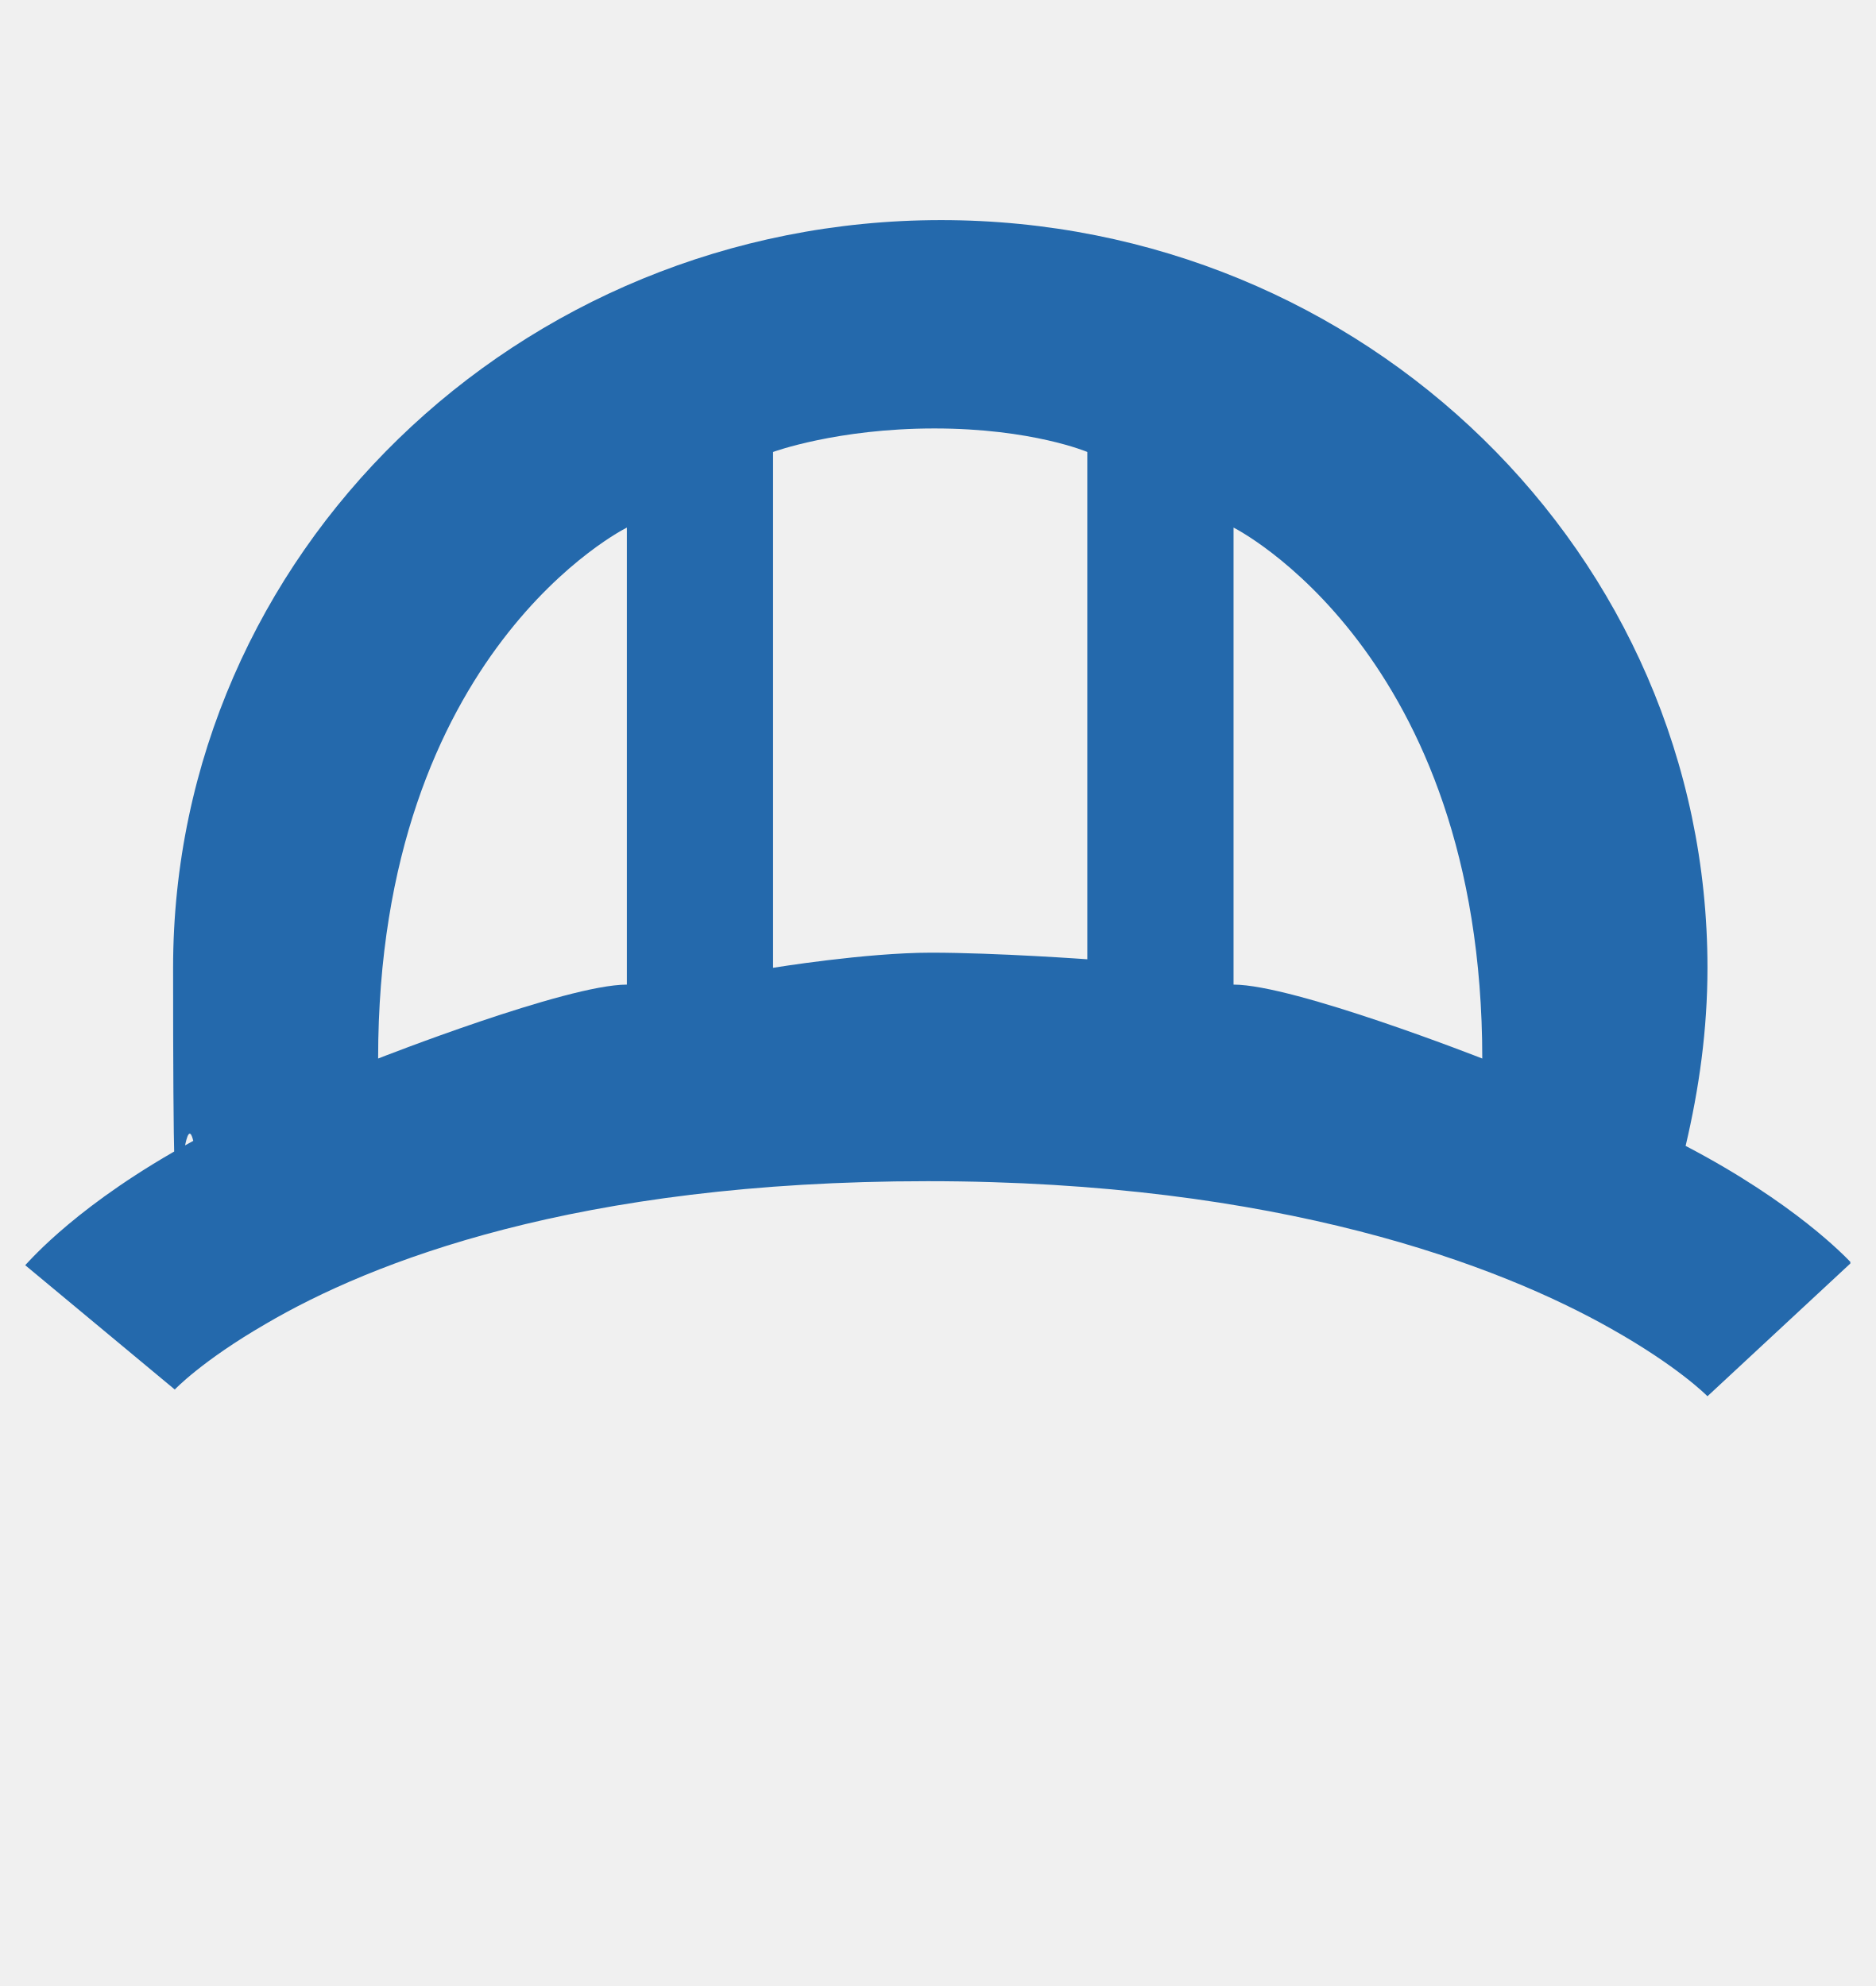
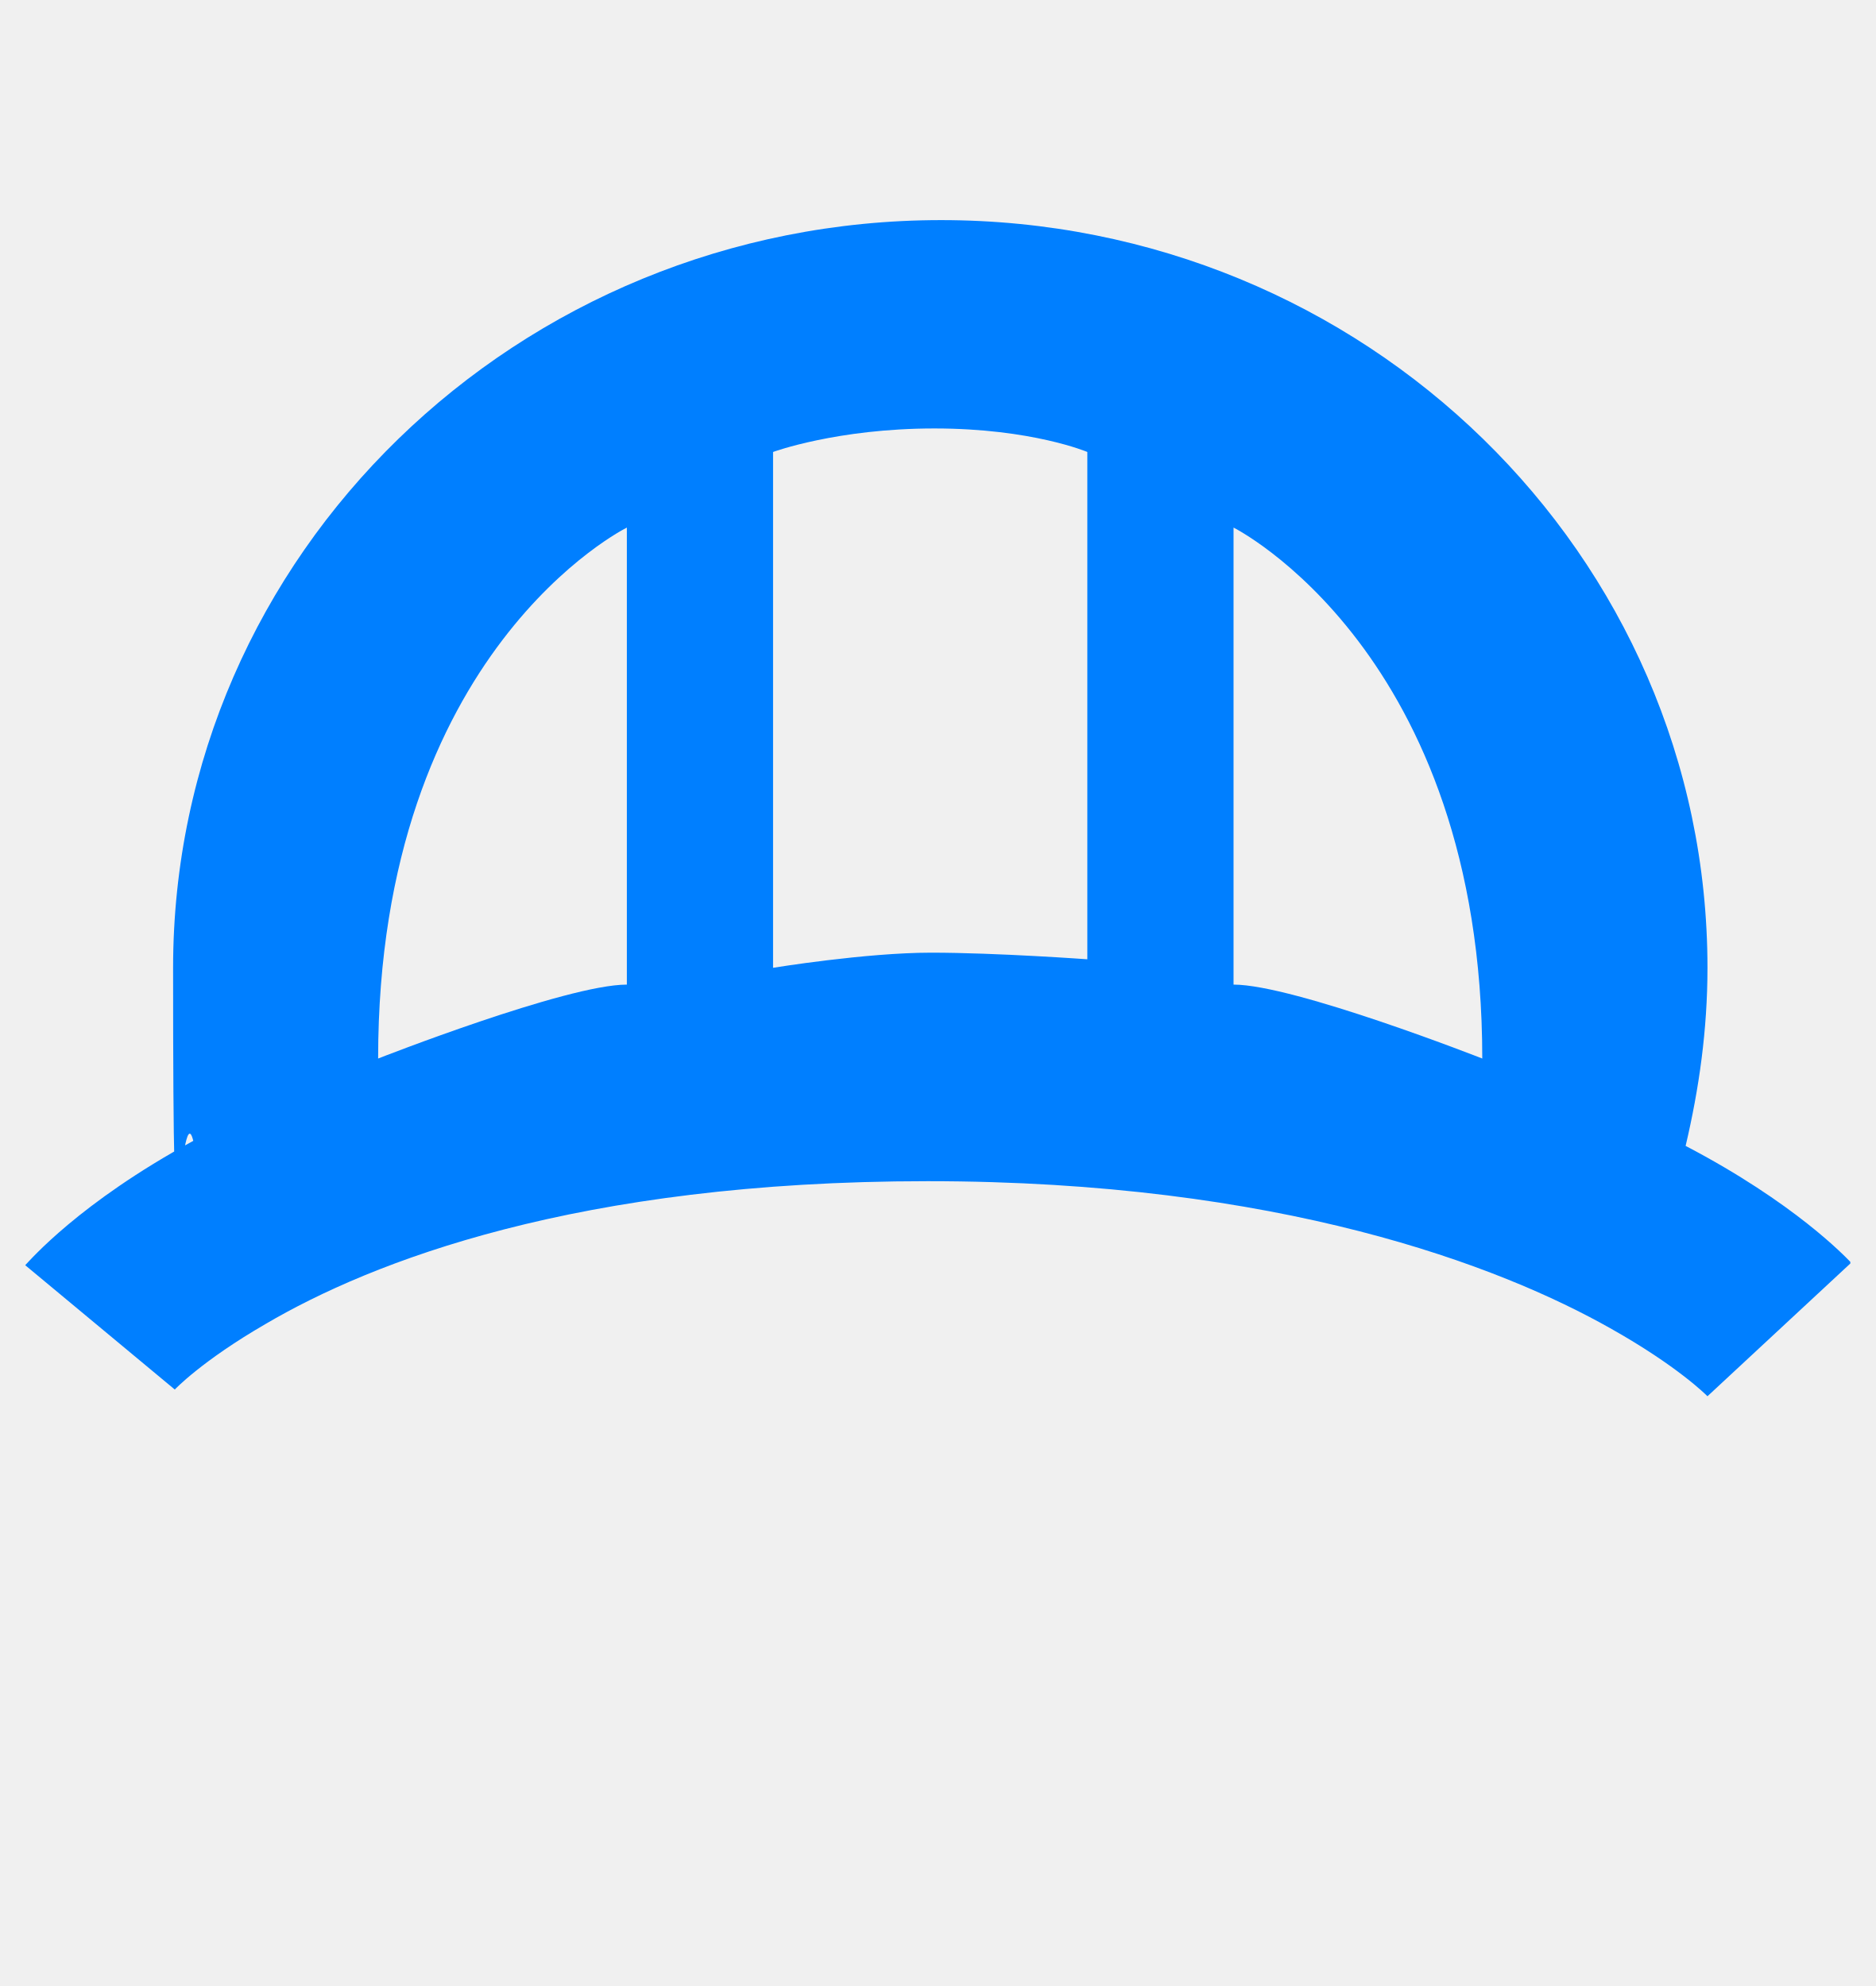
- <svg xmlns="http://www.w3.org/2000/svg" id="_레이어_1" data-name="레이어_1" version="1.1" viewBox="0 0 111.6 118.2">
+ <svg xmlns="http://www.w3.org/2000/svg" id="_레이어_1" version="1.1" viewBox="0 0 111.6 118.2">
  <defs>
    <style>
      .st0 {
+         fill: #2564a1;
+       }
+ 
+       .st1 {
        fill: #2469ac;
      }

-       .st1 {
+       .st2 {
        fill: #fff;
      }

-       .st2 {
+       .st3 {
        fill: none;
      }

-       .st3, .st4 {
+       .st4, .st5 {
        fill: #133464;
      }

-       .st5 {
-         fill: #2564a1;
+       .st6, .st5 {
+         isolation: isolate;
      }

-       .st4 {
+       .st7 {
+         fill: #007fff;
+       }
+ 
+       .st5 {
        font-family: Roboto-BlackItalic, Roboto;
        font-size: 81px;
        font-style: italic;
        font-weight: 800;
      }
    </style>
  </defs>
  <g>
-     <rect class="st0" x="-906.3" y="351.5" width="265.5" height="267" rx="-187.6" ry="-187.6" />
+     <rect class="st1" x="-906.3" y="351.5" width="265.5" height="267" />
    <g>
-       <path class="st1" d="M-837.6,536.3c-1.7,0-3.4-.7-4.6-2.2-2.1-2.5-1.8-6.3.8-8.5.4-.3,9.2-7.6,23.4-7.6s10.5,1.9,13.5,4c1.8,1.3,3.1,2.2,8.4,2.2s8.6-1.3,11.5-2.8c2.9-1.5,6.4-3.4,12.3-3.4s11.1,2.3,14.7,4.1c2.6,1.3,4.2,2.1,5.9,2.1s3-.6,5.6-1.9c3.8-1.8,8.9-4.3,17.2-4.3,14.2,0,22.8,7.4,23.2,7.7,2.5,2.2,2.7,6,.6,8.5-2.2,2.5-6,2.7-8.5.6-.2-.2-5.8-4.7-15.3-4.7s-8.6,1.5-12,3.1c-3,1.4-6.4,3.1-10.8,3.1s-8.3-1.8-11.4-3.4c-2.9-1.5-5.5-2.8-9.2-2.8s-4.3.8-6.7,2c-3.6,1.9-8,4.2-17.1,4.2s-12-2.1-15.3-4.4c-1.7-1.2-2.7-1.9-6.6-1.9-9.6,0-15.5,4.7-15.7,4.9-1.1.9-2.5,1.4-3.8,1.4Z" />
-       <path class="st1" d="M-821.7,559.4c-1.3,0-2.6-.7-3.5-1.9-1.6-2.3-1.3-5.7.6-7.6.3-.3,6.9-6.8,17.6-6.8s7.9,1.7,10.2,3.6c1.4,1.1,2.3,1.9,6.3,1.9s6.5-1.2,8.6-2.5c2.1-1.3,4.8-3,9.2-3s8.4,2,11.1,3.7c2,1.2,3.1,1.9,4.4,1.9s2.3-.6,4.2-1.7c2.8-1.6,6.7-3.9,12.9-3.9,10.7,0,17.2,6.6,17.4,6.9,1.9,1.9,2.1,5.3.4,7.6-1.6,2.2-4.5,2.4-6.4.5-.1-.1-4.3-4.2-11.5-4.2s-6.5,1.4-9,2.8c-2.2,1.3-4.8,2.8-8.1,2.8s-6.2-1.6-8.6-3c-2.2-1.3-4.1-2.5-6.9-2.5s-3.3.7-5,1.8c-2.7,1.7-6,3.8-12.8,3.8s-9-1.8-11.5-3.9c-1.3-1.1-2-1.7-5-1.7-7.2,0-11.6,4.1-11.8,4.3-.8.8-1.9,1.2-2.9,1.2Z" />
-       <path class="st1" d="M-680.1,504.4c-.5-.5-5.6-6-17-12,1.5-5.9,2.3-12,2.3-18.3,0-42.4-35.2-76.7-78.6-76.7s-78.6,34.4-78.6,76.7.8,12.1,2.2,17.8c-11.7,6.3-16.8,12.3-17.2,12.8l15.4,12.7h0c0,0,2.8-3,9.2-6.8,10.8-6.3,31.9-14.7,67.9-14.7s58.6,8.6,70,15.1c6.7,3.8,9.7,6.8,9.8,6.9h0c0,0,14.7-13.6,14.7-13.6ZM-805.4,475.9c-6.2,0-25.6,7.6-25.6,7.6,0-41.8,25.6-54.4,25.6-54.4v46.9ZM-758.1,473.2s-9.6-.7-16.1-.7-16.1,1.6-16.1,1.6v-52.9s6.5-2.4,16.6-2.4,15.6,2.4,15.6,2.4v52ZM-743.2,475.9v-46.9s25.6,12.7,25.6,54.4c0,0-19.3-7.6-25.6-7.6Z" />
+       <path class="st2" d="M-837.6,536.3c-1.7,0-3.4-.7-4.6-2.2-2.1-2.5-1.8-6.3.8-8.5.4-.3,9.2-7.6,23.4-7.6s10.5,1.9,13.5,4c1.8,1.3,3.1,2.2,8.4,2.2s8.6-1.3,11.5-2.8,6.4-3.4,12.3-3.4,11.1,2.3,14.7,4.1c2.6,1.3,4.2,2.1,5.9,2.1s3-.6,5.6-1.9c3.8-1.8,8.9-4.3,17.2-4.3,14.2,0,22.8,7.4,23.2,7.7,2.5,2.2,2.7,6,.6,8.5-2.2,2.5-6,2.7-8.5.6-.2-.2-5.8-4.7-15.3-4.7s-8.6,1.5-12,3.1c-3,1.4-6.4,3.1-10.8,3.1s-8.3-1.8-11.4-3.4c-2.9-1.5-5.5-2.8-9.2-2.8s-4.3.8-6.7,2c-3.6,1.9-8,4.2-17.1,4.2s-12-2.1-15.3-4.4c-1.7-1.2-2.7-1.9-6.6-1.9-9.6,0-15.5,4.7-15.7,4.9-1.1.9-2.5,1.4-3.8,1.4h-.1Z" />
+       <path class="st2" d="M-821.7,559.4c-1.3,0-2.6-.7-3.5-1.9-1.6-2.3-1.3-5.7.6-7.6s6.9-6.8,17.6-6.8,7.9,1.7,10.2,3.6c1.4,1.1,2.3,1.9,6.3,1.9s6.5-1.2,8.6-2.5,4.8-3,9.2-3,8.4,2,11.1,3.7c2,1.2,3.1,1.9,4.4,1.9s2.3-.6,4.2-1.7c2.8-1.6,6.7-3.9,12.9-3.9,10.7,0,17.2,6.6,17.4,6.9,1.9,1.9,2.1,5.3.4,7.6-1.6,2.2-4.5,2.4-6.4.5s-4.3-4.2-11.5-4.2-6.5,1.4-9,2.8c-2.2,1.3-4.8,2.8-8.1,2.8s-6.2-1.6-8.6-3c-2.2-1.3-4.1-2.5-6.9-2.5s-3.3.7-5,1.8c-2.7,1.7-6,3.8-12.8,3.8s-9-1.8-11.5-3.9c-1.3-1.1-2-1.7-5-1.7-7.2,0-11.6,4.1-11.8,4.3-.8.8-1.9,1.2-2.9,1.2h0Z" />
+       <path class="st2" d="M-680.1,504.4c-.5-.5-5.6-6-17-12,1.5-5.9,2.3-12,2.3-18.3,0-42.4-35.2-76.7-78.6-76.7s-78.6,34.4-78.6,76.7.8,12.1,2.2,17.8c-11.7,6.3-16.8,12.3-17.2,12.8l15.4,12.7h0s2.8-3,9.2-6.8c10.8-6.3,31.9-14.7,67.9-14.7s58.6,8.6,70,15.1c6.7,3.8,9.7,6.8,9.8,6.9h0l14.7-13.6h-.1ZM-805.4,475.9c-6.2,0-25.6,7.6-25.6,7.6,0-41.8,25.6-54.4,25.6-54.4v46.9h0ZM-758.1,473.2s-9.6-.7-16.1-.7-16.1,1.6-16.1,1.6v-52.9s6.5-2.4,16.6-2.4,15.6,2.4,15.6,2.4v52ZM-743.2,475.9v-46.9s25.6,12.7,25.6,54.4c0,0-19.3-7.6-25.6-7.6h0Z" />
    </g>
  </g>
-   <rect class="st3" x="-585.4" y="351.5" width="265.5" height="267" rx="-27.2" ry="-27.2" />
+   <rect class="st4" x="-585.4" y="351.5" width="265.5" height="267" />
  <g>
-     <path class="st5" d="M-516.7,536.3c-1.7,0-3.4-.7-4.6-2.2-2.1-2.5-1.8-6.3.8-8.5.4-.3,9.2-7.6,23.4-7.6s10.5,1.9,13.5,4c1.8,1.3,3.1,2.2,8.4,2.2s8.6-1.3,11.5-2.8c2.9-1.5,6.4-3.4,12.3-3.4s11.1,2.3,14.7,4.1c2.6,1.3,4.2,2.1,5.9,2.1s3-.6,5.6-1.9c3.8-1.8,8.9-4.3,17.2-4.3,14.2,0,22.8,7.4,23.2,7.7,2.5,2.2,2.7,6,.6,8.5-2.2,2.5-6,2.7-8.5.6-.2-.2-5.8-4.7-15.3-4.7s-8.6,1.5-12,3.1c-3,1.4-6.4,3.1-10.8,3.1s-8.3-1.8-11.4-3.4c-2.9-1.5-5.5-2.8-9.2-2.8s-4.3.8-6.7,2c-3.6,1.9-8,4.2-17.1,4.2s-12-2.1-15.3-4.4c-1.7-1.2-2.7-1.9-6.6-1.9-9.6,0-15.5,4.7-15.7,4.9-1.1.9-2.5,1.4-3.8,1.4Z" />
-     <path class="st5" d="M-500.8,559.4c-1.3,0-2.6-.7-3.5-1.9-1.6-2.3-1.3-5.7.6-7.6.3-.3,6.9-6.8,17.6-6.8s7.9,1.7,10.2,3.6c1.4,1.1,2.3,1.9,6.3,1.9s6.5-1.2,8.6-2.5c2.1-1.3,4.8-3,9.2-3s8.4,2,11.1,3.7c2,1.2,3.1,1.9,4.4,1.9s2.3-.6,4.2-1.7c2.8-1.6,6.7-3.9,12.9-3.9,10.7,0,17.2,6.6,17.4,6.9,1.9,1.9,2.1,5.3.4,7.6-1.6,2.2-4.5,2.4-6.4.5-.1-.1-4.3-4.2-11.5-4.2s-6.5,1.4-9,2.8c-2.2,1.3-4.8,2.8-8.1,2.8s-6.2-1.6-8.6-3c-2.2-1.3-4.1-2.5-6.9-2.5s-3.3.7-5,1.8c-2.7,1.7-6,3.8-12.8,3.8s-9-1.8-11.5-3.9c-1.3-1.1-2-1.7-5-1.7-7.2,0-11.6,4.1-11.8,4.3-.8.8-1.9,1.2-2.9,1.2Z" />
-     <path class="st5" d="M-359.2,504.4c-.5-.5-5.6-6-17-12,1.5-5.9,2.3-12,2.3-18.3,0-42.4-35.2-76.7-78.6-76.7s-78.6,34.4-78.6,76.7.8,12.1,2.2,17.8c-11.7,6.3-16.8,12.3-17.2,12.8l15.4,12.7h0c0,0,2.8-3,9.2-6.8,10.8-6.3,31.9-14.7,67.9-14.7s58.6,8.6,70,15.1c6.7,3.8,9.7,6.8,9.8,6.9h0c0,0,14.7-13.6,14.7-13.6ZM-484.6,475.9c-6.2,0-25.6,7.6-25.6,7.6,0-41.8,25.6-54.4,25.6-54.4v46.9ZM-437.2,473.2s-9.6-.7-16.1-.7-16.1,1.6-16.1,1.6v-52.9s6.5-2.4,16.6-2.4,15.6,2.4,15.6,2.4v52ZM-422.3,475.9v-46.9s25.6,12.7,25.6,54.4c0,0-19.3-7.6-25.6-7.6Z" />
+     <path class="st0" d="M-516.7,536.3c-1.7,0-3.4-.7-4.6-2.2-2.1-2.5-1.8-6.3.8-8.5.4-.3,9.2-7.6,23.4-7.6s10.5,1.9,13.5,4c1.8,1.3,3.1,2.2,8.4,2.2s8.6-1.3,11.5-2.8,6.4-3.4,12.3-3.4,11.1,2.3,14.7,4.1c2.6,1.3,4.2,2.1,5.9,2.1s3-.6,5.6-1.9c3.8-1.8,8.9-4.3,17.2-4.3,14.2,0,22.8,7.4,23.2,7.7,2.5,2.2,2.7,6,.6,8.5-2.2,2.5-6,2.7-8.5.6-.2-.2-5.8-4.7-15.3-4.7s-8.6,1.5-12,3.1c-3,1.4-6.4,3.1-10.8,3.1s-8.3-1.8-11.4-3.4c-2.9-1.5-5.5-2.8-9.2-2.8s-4.3.8-6.7,2c-3.6,1.9-8,4.2-17.1,4.2s-12-2.1-15.3-4.4c-1.7-1.2-2.7-1.9-6.6-1.9-9.6,0-15.5,4.7-15.7,4.9-1.1.9-2.5,1.4-3.8,1.4h-.1Z" />
+     <path class="st0" d="M-500.8,559.4c-1.3,0-2.6-.7-3.5-1.9-1.6-2.3-1.3-5.7.6-7.6.3-.3,6.9-6.8,17.6-6.8s7.9,1.7,10.2,3.6c1.4,1.1,2.3,1.9,6.3,1.9s6.5-1.2,8.6-2.5,4.8-3,9.2-3,8.4,2,11.1,3.7c2,1.2,3.1,1.9,4.4,1.9s2.3-.6,4.2-1.7c2.8-1.6,6.7-3.9,12.9-3.9,10.7,0,17.2,6.6,17.4,6.9,1.9,1.9,2.1,5.3.4,7.6-1.6,2.2-4.5,2.4-6.4.5-.1,0-4.3-4.2-11.5-4.2s-6.5,1.4-9,2.8c-2.2,1.3-4.8,2.8-8.1,2.8s-6.2-1.6-8.6-3c-2.2-1.3-4.1-2.5-6.9-2.5s-3.3.7-5,1.8c-2.7,1.7-6,3.8-12.8,3.8s-9-1.8-11.5-3.9c-1.3-1.1-2-1.7-5-1.7-7.2,0-11.6,4.1-11.8,4.3-.8.8-1.9,1.2-2.9,1.2h0Z" />
+     <path class="st0" d="M-359.2,504.4c-.5-.5-5.6-6-17-12,1.5-5.9,2.3-12,2.3-18.3,0-42.4-35.2-76.7-78.6-76.7s-78.6,34.4-78.6,76.7.8,12.1,2.2,17.8c-11.7,6.3-16.8,12.3-17.2,12.8l15.4,12.7h0s2.8-3,9.2-6.8c10.8-6.3,31.9-14.7,67.9-14.7s58.6,8.6,70,15.1c6.7,3.8,9.7,6.8,9.8,6.9h0l14.7-13.6h-.1ZM-484.6,475.9c-6.2,0-25.6,7.6-25.6,7.6,0-41.8,25.6-54.4,25.6-54.4v46.9h0ZM-437.2,473.2s-9.6-.7-16.1-.7-16.1,1.6-16.1,1.6v-52.9s6.5-2.4,16.6-2.4,15.6,2.4,15.6,2.4v52ZM-422.3,475.9v-46.9s25.6,12.7,25.6,54.4c0,0-19.3-7.6-25.6-7.6h0Z" />
  </g>
  <g>
-     <path class="st5" d="M-1118.1,536.3c-1.7,0-3.4-.7-4.6-2.2-2.1-2.5-1.8-6.3.8-8.5.4-.3,9.2-7.6,23.4-7.6s10.5,1.9,13.5,4c1.8,1.3,3.1,2.2,8.4,2.2s8.6-1.3,11.5-2.8c2.9-1.5,6.4-3.4,12.3-3.4s11.1,2.3,14.7,4.1c2.6,1.3,4.2,2.1,5.9,2.1s3-.6,5.6-1.9c3.8-1.8,8.9-4.3,17.2-4.3,14.2,0,22.8,7.4,23.2,7.7,2.5,2.2,2.7,6,.6,8.5-2.2,2.5-6,2.7-8.5.6-.2-.2-5.8-4.7-15.3-4.7s-8.6,1.5-12,3.1c-3,1.4-6.4,3.1-10.8,3.1s-8.3-1.8-11.4-3.4c-2.9-1.5-5.5-2.8-9.2-2.8s-4.3.8-6.7,2c-3.6,1.9-8,4.2-17.1,4.2s-12-2.1-15.3-4.4c-1.7-1.2-2.7-1.9-6.6-1.9-9.6,0-15.5,4.7-15.7,4.9-1.1.9-2.5,1.4-3.8,1.4Z" />
-     <path class="st5" d="M-1102.2,559.4c-1.3,0-2.6-.7-3.5-1.9-1.6-2.3-1.3-5.7.6-7.6.3-.3,6.9-6.8,17.6-6.8s7.9,1.7,10.2,3.6c1.4,1.1,2.3,1.9,6.3,1.9s6.5-1.2,8.6-2.5c2.1-1.3,4.8-3,9.2-3s8.4,2,11.1,3.7c2,1.2,3.1,1.9,4.4,1.9s2.3-.6,4.2-1.7c2.8-1.6,6.7-3.9,12.9-3.9,10.7,0,17.2,6.6,17.4,6.9,1.9,1.9,2.1,5.3.4,7.6-1.6,2.2-4.5,2.4-6.4.5-.1-.1-4.3-4.2-11.5-4.2s-6.5,1.4-9,2.8c-2.2,1.3-4.8,2.8-8.1,2.8s-6.2-1.6-8.6-3c-2.2-1.3-4.1-2.5-6.9-2.5s-3.3.7-5,1.8c-2.7,1.7-6,3.8-12.8,3.8s-9-1.8-11.5-3.9c-1.3-1.1-2-1.7-5-1.7-7.2,0-11.6,4.1-11.8,4.3-.8.8-1.9,1.2-2.9,1.2Z" />
-     <path class="st5" d="M-960.6,504.4c-.5-.5-5.6-6-17-12,1.5-5.9,2.3-12,2.3-18.3,0-42.4-35.2-76.7-78.6-76.7s-78.6,34.4-78.6,76.7.8,12.1,2.2,17.8c-11.7,6.3-16.8,12.3-17.2,12.8l15.4,12.7h0c0,0,2.8-3,9.2-6.8,10.8-6.3,31.9-14.7,67.9-14.7s58.6,8.6,70,15.1c6.7,3.8,9.7,6.8,9.8,6.9h0c0,0,14.7-13.6,14.7-13.6ZM-1086,475.9c-6.2,0-25.6,7.6-25.6,7.6,0-41.8,25.6-54.4,25.6-54.4v46.9ZM-1038.6,473.2s-9.6-.7-16.1-.7-16.1,1.6-16.1,1.6v-52.9s6.5-2.4,16.6-2.4,15.6,2.4,15.6,2.4v52ZM-1023.8,475.9v-46.9s25.6,12.7,25.6,54.4c0,0-19.3-7.6-25.6-7.6Z" />
+     <path class="st0" d="M-1118.1,536.3c-1.7,0-3.4-.7-4.6-2.2-2.1-2.5-1.8-6.3.8-8.5.4-.3,9.2-7.6,23.4-7.6s10.5,1.9,13.5,4c1.8,1.3,3.1,2.2,8.4,2.2s8.6-1.3,11.5-2.8,6.4-3.4,12.3-3.4,11.1,2.3,14.7,4.1,4.2,2.1,5.9,2.1,3-.6,5.6-1.9c3.8-1.8,8.9-4.3,17.2-4.3,14.2,0,22.8,7.4,23.2,7.7,2.5,2.2,2.7,6,.6,8.5-2.2,2.5-6,2.7-8.5.6-.2-.2-5.8-4.7-15.3-4.7s-8.6,1.5-12,3.1c-3,1.4-6.4,3.1-10.8,3.1s-8.3-1.8-11.4-3.4c-2.9-1.5-5.5-2.8-9.2-2.8s-4.3.8-6.7,2c-3.6,1.9-8,4.2-17.1,4.2s-12-2.1-15.3-4.4c-1.7-1.2-2.7-1.9-6.6-1.9-9.6,0-15.5,4.7-15.7,4.9-1.1.9-2.5,1.4-3.8,1.4h-.1Z" />
+     <path class="st0" d="M-1102.2,559.4c-1.3,0-2.6-.7-3.5-1.9-1.6-2.3-1.3-5.7.6-7.6.3-.3,6.9-6.8,17.6-6.8s7.9,1.7,10.2,3.6c1.4,1.1,2.3,1.9,6.3,1.9s6.5-1.2,8.6-2.5,4.8-3,9.2-3,8.4,2,11.1,3.7c2,1.2,3.1,1.9,4.4,1.9s2.3-.6,4.2-1.7c2.8-1.6,6.7-3.9,12.9-3.9,10.7,0,17.2,6.6,17.4,6.9,1.9,1.9,2.1,5.3.4,7.6-1.6,2.2-4.5,2.4-6.4.5s-4.3-4.2-11.5-4.2-6.5,1.4-9,2.8c-2.2,1.3-4.8,2.8-8.1,2.8s-6.2-1.6-8.6-3c-2.2-1.3-4.1-2.5-6.9-2.5s-3.3.7-5,1.8c-2.7,1.7-6,3.8-12.8,3.8s-9-1.8-11.5-3.9c-1.3-1.1-2-1.7-5-1.7-7.2,0-11.6,4.1-11.8,4.3-.8.8-1.9,1.2-2.9,1.2h.1Z" />
+     <path class="st0" d="M-960.6,504.4c-.5-.5-5.6-6-17-12,1.5-5.9,2.3-12,2.3-18.3,0-42.4-35.2-76.7-78.6-76.7s-78.6,34.4-78.6,76.7.8,12.1,2.2,17.8c-11.7,6.3-16.8,12.3-17.2,12.8l15.4,12.7h0s2.8-3,9.2-6.8c10.8-6.3,31.9-14.7,67.9-14.7s58.6,8.6,70,15.1c6.7,3.8,9.7,6.8,9.8,6.9h0l14.7-13.6h0ZM-1086,475.9c-6.2,0-25.6,7.6-25.6,7.6,0-41.8,25.6-54.4,25.6-54.4v46.9h0ZM-1038.6,473.2s-9.6-.7-16.1-.7-16.1,1.6-16.1,1.6v-52.9s6.5-2.4,16.6-2.4,15.6,2.4,15.6,2.4v52ZM-1023.8,475.9v-46.9s25.6,12.7,25.6,54.4c0,0-19.3-7.6-25.6-7.6h0Z" />
  </g>
-   <path class="st0" d="M218.6,93.6c-1,0-2-.4-2.7-1.2-1.2-1.5-1-3.7.4-4.9.2-.2,5.4-4.4,13.6-4.4s6.1,1.1,7.8,2.3c1,.7,1.8,1.3,4.9,1.3s5-.8,6.7-1.6c1.7-.9,3.7-2,7.1-2s6.5,1.3,8.5,2.4c1.5.8,2.4,1.2,3.4,1.2s1.8-.4,3.3-1.1c2.2-1.1,5.2-2.5,10-2.5,8.3,0,13.3,4.3,13.5,4.5,1.4,1.3,1.6,3.5.3,4.9-1.3,1.4-3.5,1.6-4.9.3-.1,0-3.3-2.7-8.9-2.7s-5,.9-6.9,1.8c-1.7.8-3.7,1.8-6.3,1.8s-4.8-1.1-6.6-2c-1.7-.9-3.2-1.6-5.4-1.6s-2.5.4-3.9,1.2c-2.1,1.1-4.7,2.5-9.9,2.5s-7-1.2-8.9-2.5c-1-.7-1.5-1.1-3.8-1.1-5.6,0-9,2.7-9.1,2.8-.6.5-1.4.8-2.2.8Z" />
-   <path class="st0" d="M227.8,107.1c-.7,0-1.5-.4-2-1.1-.9-1.3-.8-3.3.3-4.4.2-.2,4-3.9,10.2-3.9s4.6,1,5.9,2.1c.8.7,1.4,1.1,3.7,1.1s3.8-.7,5-1.5c1.2-.8,2.8-1.8,5.4-1.8s4.9,1.2,6.4,2.1c1.1.7,1.8,1.1,2.6,1.1s1.3-.3,2.4-1c1.6-.9,3.9-2.2,7.5-2.2,6.2,0,10,3.8,10.1,4,1.1,1.1,1.2,3.1.2,4.4-1,1.3-2.6,1.4-3.7.3,0,0-2.5-2.5-6.7-2.5s-3.8.8-5.2,1.6c-1.3.8-2.8,1.6-4.7,1.6s-3.6-.9-5-1.8c-1.3-.8-2.4-1.5-4-1.5s-1.9.4-2.9,1c-1.6,1-3.5,2.2-7.5,2.2s-5.2-1.1-6.7-2.3c-.7-.6-1.2-1-2.9-1-4.2,0-6.8,2.4-6.9,2.5-.5.5-1.1.7-1.7.7Z" />
-   <path class="st0" d="M110.1,75.1c-.3-.3-3.3-3.5-9.8-6.9.8-3.4,1.3-6.9,1.3-10.6,0-24.6-20.4-44.5-45.6-44.5S10.3,33,10.3,57.6s.4,7,1.2,10.3c-6.8,3.7-9.7,7.1-10,7.4l8.9,7.4h0s1.6-1.7,5.4-3.9c6.3-3.7,18.5-8.5,39.4-8.5s34,5,40.7,8.8c3.9,2.2,5.6,3.9,5.7,4h0c0,0,8.5-7.9,8.5-7.9ZM37.3,58.6c-3.6,0-14.8,4.4-14.8,4.4,0-24.3,14.8-31.6,14.8-31.6v27.2ZM64.8,57.1s-5.5-.4-9.4-.4-9.4.9-9.4.9v-30.7s3.8-1.4,9.6-1.4,9.1,1.4,9.1,1.4v30.2ZM73.4,58.6v-27.2s14.8,7.4,14.8,31.6c0,0-11.2-4.4-14.8-4.4Z" />
-   <rect class="st2" x="-24.5" y="150.8" width="562.1" height="115.7" />
+   <path class="st1" d="M218.6,93.6c-1,0-2-.4-2.7-1.2-1.2-1.5-1-3.7.4-4.9.2-.2,5.4-4.4,13.6-4.4s6.1,1.1,7.8,2.3c1,.7,1.8,1.3,4.9,1.3s5-.8,6.7-1.6c1.7-.9,3.7-2,7.1-2s6.5,1.3,8.5,2.4c1.5.8,2.4,1.2,3.4,1.2s1.8-.4,3.3-1.1c2.2-1.1,5.2-2.5,10-2.5,8.3,0,13.3,4.3,13.5,4.5,1.4,1.3,1.6,3.5.3,4.9-1.3,1.4-3.5,1.6-4.9.3-.1,0-3.3-2.7-8.9-2.7s-5,.9-6.9,1.8c-1.7.8-3.7,1.8-6.3,1.8s-4.8-1.1-6.6-2c-1.7-.9-3.2-1.6-5.4-1.6s-2.5.4-3.9,1.2c-2.1,1.1-4.7,2.5-9.9,2.5s-7-1.2-8.9-2.5c-1-.7-1.5-1.1-3.8-1.1-5.6,0-9,2.7-9.1,2.8-.6.5-1.4.8-2.2.8v-.2Z" />
+   <path class="st1" d="M227.8,107.1c-.7,0-1.5-.4-2-1.1-.9-1.3-.8-3.3.3-4.4.2-.2,4-3.9,10.2-3.9s4.6,1,5.9,2.1c.8.7,1.4,1.1,3.7,1.1s3.8-.7,5-1.5,2.8-1.8,5.4-1.8,4.9,1.2,6.4,2.1c1.1.7,1.8,1.1,2.6,1.1s1.3-.3,2.4-1c1.6-.9,3.9-2.2,7.5-2.2,6.2,0,10,3.8,10.1,4,1.1,1.1,1.2,3.1.2,4.4s-2.6,1.4-3.7.3c0,0-2.5-2.5-6.7-2.5s-3.8.8-5.2,1.6c-1.3.8-2.8,1.6-4.7,1.6s-3.6-.9-5-1.8c-1.3-.8-2.4-1.5-4-1.5s-1.9.4-2.9,1c-1.6,1-3.5,2.2-7.5,2.2s-5.2-1.1-6.7-2.3c-.7-.6-1.2-1-2.9-1-4.2,0-6.8,2.4-6.9,2.5-.5.5-1.1.7-1.7.7l.2.3Z" />
+   <path class="st7" d="M110.1,75.1c-.3-.3-3.3-3.5-9.8-6.9.8-3.4,1.3-6.9,1.3-10.6,0-24.6-20.4-44.5-45.6-44.5S10.3,33,10.3,57.6s.4,7,1.2,10.3c-6.8,3.7-9.7,7.1-10,7.4l8.9,7.4h0s1.6-1.7,5.4-3.9c6.3-3.7,18.5-8.5,39.4-8.5s34,5,40.7,8.8c3.9,2.2,5.6,3.9,5.7,4h0l8.5-7.9h0ZM37.3,58.6c-3.6,0-14.8,4.4-14.8,4.4,0-24.3,14.8-31.6,14.8-31.6v27.2ZM64.8,57.1s-5.5-.4-9.4-.4-9.4.9-9.4.9v-30.7s3.8-1.4,9.6-1.4,9.1,1.4,9.1,1.4v30.2h.1ZM73.4,58.6v-27.2s14.8,7.4,14.8,31.6c0,0-11.2-4.4-14.8-4.4Z" />
+   <rect class="st3" x="-24.5" y="150.8" width="562.1" height="115.7" />
  <g>
-     <path class="st0" d="M18.9,243c-1,0-2-.4-2.7-1.2-1.2-1.5-1-3.7.4-4.9.2-.2,5.4-4.4,13.6-4.4s6.1,1.1,7.8,2.3c1,.7,1.8,1.3,4.9,1.3s5-.8,6.7-1.6c1.7-.9,3.7-2,7.1-2s6.5,1.3,8.5,2.4c1.5.8,2.4,1.2,3.4,1.2s1.8-.4,3.3-1.1c2.2-1.1,5.2-2.5,10-2.5,8.3,0,13.3,4.3,13.5,4.5,1.4,1.3,1.6,3.5.3,4.9-1.3,1.4-3.5,1.6-4.9.3-.1,0-3.3-2.7-8.9-2.7s-5,.9-6.9,1.8c-1.7.8-3.7,1.8-6.3,1.8s-4.8-1.1-6.6-2c-1.7-.9-3.2-1.6-5.4-1.6s-2.5.4-3.9,1.2c-2.1,1.1-4.7,2.5-9.9,2.5s-7-1.2-8.9-2.5c-1-.7-1.5-1.1-3.8-1.1-5.6,0-9,2.7-9.1,2.8-.6.5-1.4.8-2.2.8Z" />
-     <path class="st0" d="M28.1,256.4c-.7,0-1.5-.4-2-1.1-.9-1.3-.8-3.3.3-4.4.2-.2,4-3.9,10.2-3.9s4.6,1,5.9,2.1c.8.7,1.4,1.1,3.7,1.1s3.8-.7,5-1.5c1.2-.8,2.8-1.8,5.4-1.8s4.9,1.2,6.4,2.1c1.1.7,1.8,1.1,2.6,1.1s1.3-.3,2.4-1c1.6-.9,3.9-2.2,7.5-2.2,6.2,0,10,3.8,10.1,4,1.1,1.1,1.2,3.1.2,4.4-1,1.3-2.6,1.4-3.7.3,0,0-2.5-2.5-6.7-2.5s-3.8.8-5.2,1.6c-1.3.8-2.8,1.6-4.7,1.6s-3.6-.9-5-1.8c-1.3-.8-2.4-1.5-4-1.5s-1.9.4-2.9,1c-1.6,1-3.5,2.2-7.5,2.2s-5.2-1.1-6.7-2.3c-.7-.6-1.2-1-2.9-1-4.2,0-6.8,2.4-6.9,2.5-.5.5-1.1.7-1.7.7Z" />
-     <path class="st0" d="M110.3,224.5c-.3-.3-3.3-3.5-9.8-6.9.8-3.4,1.3-6.9,1.3-10.6,0-24.6-20.4-44.5-45.6-44.5s-45.6,19.9-45.6,44.5.4,7,1.2,10.3c-6.8,3.7-9.7,7.1-10,7.4l8.9,7.4h0s1.6-1.7,5.4-3.9c6.3-3.7,18.5-8.5,39.4-8.5s34,5,40.7,8.8c3.9,2.2,5.6,3.9,5.7,4h0c0,0,8.5-7.9,8.5-7.9ZM37.5,207.9c-3.6,0-14.8,4.4-14.8,4.4,0-24.3,14.8-31.6,14.8-31.6v27.2ZM65,206.4s-5.5-.4-9.4-.4-9.4.9-9.4.9v-30.7s3.8-1.4,9.6-1.4,9.1,1.4,9.1,1.4v30.2ZM73.6,207.9v-27.2s14.8,7.4,14.8,31.6c0,0-11.2-4.4-14.8-4.4Z" />
+     <path class="st1" d="M18.9,243c-1,0-2-.4-2.7-1.2-1.2-1.5-1-3.7.4-4.9.2-.2,5.4-4.4,13.6-4.4s6.1,1.1,7.8,2.3c1,.7,1.8,1.3,4.9,1.3s5-.8,6.7-1.6c1.7-.9,3.7-2,7.1-2s6.5,1.3,8.5,2.4c1.5.8,2.4,1.2,3.4,1.2s1.8-.4,3.3-1.1c2.2-1.1,5.2-2.5,10-2.5,8.3,0,13.3,4.3,13.5,4.5,1.4,1.3,1.6,3.5.3,4.9-1.3,1.4-3.5,1.6-4.9.3,0,0-3.3-2.7-8.9-2.7s-5,.9-6.9,1.8c-1.7.8-3.7,1.8-6.3,1.8s-4.8-1.1-6.6-2c-1.7-.9-3.2-1.6-5.4-1.6s-2.5.4-3.9,1.2c-2.1,1.1-4.7,2.5-9.9,2.5s-7-1.2-8.9-2.5c-1-.7-1.5-1.1-3.8-1.1-5.6,0-9,2.7-9.1,2.8-.6.5-1.4.8-2.2.8v-.2Z" />
+     <path class="st1" d="M28.1,256.4c-.7,0-1.5-.4-2-1.1-.9-1.3-.8-3.3.3-4.4.2-.2,4-3.9,10.2-3.9s4.6,1,5.9,2.1c.8.7,1.4,1.1,3.7,1.1s3.8-.7,5-1.5,2.8-1.8,5.4-1.8,4.9,1.2,6.4,2.1c1.1.7,1.8,1.1,2.6,1.1s1.3-.3,2.4-1c1.6-.9,3.9-2.2,7.5-2.2,6.2,0,10,3.8,10.1,4,1.1,1.1,1.2,3.1.2,4.4s-2.6,1.4-3.7.3c0,0-2.5-2.5-6.7-2.5s-3.8.8-5.2,1.6c-1.3.8-2.8,1.6-4.7,1.6s-3.6-.9-5-1.8c-1.3-.8-2.4-1.5-4-1.5s-1.9.4-2.9,1c-1.6,1-3.5,2.2-7.5,2.2s-5.2-1.1-6.7-2.3c-.7-.6-1.2-1-2.9-1-4.2,0-6.8,2.4-6.9,2.5-.5.5-1.1.7-1.7.7l.2.3Z" />
+     <path class="st1" d="M110.3,224.5c-.3-.3-3.3-3.5-9.8-6.9.8-3.4,1.3-6.9,1.3-10.6,0-24.6-20.4-44.5-45.6-44.5s-45.6,19.9-45.6,44.5.4,7,1.2,10.3c-6.8,3.7-9.7,7.1-10,7.4l8.9,7.4h0s1.6-1.7,5.4-3.9c6.3-3.7,18.5-8.5,39.4-8.5s34,5,40.7,8.8c3.9,2.2,5.6,3.9,5.7,4h0l8.5-7.9h-.1ZM37.5,207.9c-3.6,0-14.8,4.4-14.8,4.4,0-24.3,14.8-31.6,14.8-31.6v27.2h0ZM65,206.4s-5.5-.4-9.4-.4-9.4.9-9.4.9v-30.7s3.8-1.4,9.6-1.4,9.1,1.4,9.1,1.4v30.2h.1ZM73.6,207.9v-27.2s14.8,7.4,14.8,31.6c0,0-11.2-4.4-14.8-4.4h0Z" />
  </g>
-   <text class="st4" transform="translate(131.1 233.1)">
-     <tspan x="0" y="0">BridgeHub</tspan>
-   </text>
-   <rect class="st2" x="-24.5" y="-189.2" width="562.1" height="115.7" />
+   <g class="st6">
+     <text class="st5" transform="translate(131.1 233.1)">
+       <tspan x="0" y="0">BridgeHub</tspan>
+     </text>
+   </g>
+   <rect class="st3" x="-24.5" y="-189.2" width="562.1" height="115.7" />
  <g>
-     <path class="st0" d="M18.9-97c-1,0-2-.4-2.7-1.2-1.2-1.5-1-3.7.4-4.9.2-.2,5.4-4.4,13.6-4.4s6.1,1.1,7.8,2.3c1,.7,1.8,1.3,4.9,1.3s5-.8,6.7-1.6c1.7-.9,3.7-2,7.1-2s6.5,1.3,8.5,2.4c1.5.8,2.4,1.2,3.4,1.2s1.8-.4,3.3-1.1c2.2-1.1,5.2-2.5,10-2.5,8.3,0,13.3,4.3,13.5,4.5,1.4,1.3,1.6,3.5.3,4.9-1.3,1.4-3.5,1.6-4.9.3-.1,0-3.3-2.7-8.9-2.7s-5,.9-6.9,1.8c-1.7.8-3.7,1.8-6.3,1.8s-4.8-1.1-6.6-2c-1.7-.9-3.2-1.6-5.4-1.6s-2.5.4-3.9,1.2c-2.1,1.1-4.7,2.5-9.9,2.5s-7-1.2-8.9-2.5c-1-.7-1.5-1.1-3.8-1.1-5.6,0-9,2.7-9.1,2.8-.6.5-1.4.8-2.2.8Z" />
-     <path class="st0" d="M28.1-83.6c-.7,0-1.5-.4-2-1.1-.9-1.3-.8-3.3.3-4.4.2-.2,4-3.9,10.2-3.9s4.6,1,5.9,2.1c.8.7,1.4,1.1,3.7,1.1s3.8-.7,5-1.5c1.2-.8,2.8-1.8,5.4-1.8s4.9,1.2,6.4,2.1c1.1.7,1.8,1.1,2.6,1.1s1.3-.3,2.4-1c1.6-.9,3.9-2.2,7.5-2.2,6.2,0,10,3.8,10.1,4,1.1,1.1,1.2,3.1.2,4.4-1,1.3-2.6,1.4-3.7.3,0,0-2.5-2.5-6.7-2.5s-3.8.8-5.2,1.6c-1.3.8-2.8,1.6-4.7,1.6s-3.6-.9-5-1.8c-1.3-.8-2.4-1.5-4-1.5s-1.9.4-2.9,1c-1.6,1-3.5,2.2-7.5,2.2s-5.2-1.1-6.7-2.3c-.7-.6-1.2-1-2.9-1-4.2,0-6.8,2.4-6.9,2.5-.5.5-1.1.7-1.7.7Z" />
-     <path class="st0" d="M110.3-115.5c-.3-.3-3.3-3.5-9.8-6.9.8-3.4,1.3-6.9,1.3-10.6,0-24.6-20.4-44.5-45.6-44.5s-45.6,19.9-45.6,44.5.4,7,1.2,10.3c-6.8,3.7-9.7,7.1-10,7.4l8.9,7.4h0s1.6-1.7,5.4-3.9c6.3-3.7,18.5-8.5,39.4-8.5s34,5,40.7,8.8c3.9,2.2,5.6,3.9,5.7,4h0c0,0,8.5-7.9,8.5-7.9ZM37.5-132.1c-3.6,0-14.8,4.4-14.8,4.4,0-24.3,14.8-31.6,14.8-31.6v27.2ZM65-133.6s-5.5-.4-9.4-.4-9.4.9-9.4.9v-30.7s3.8-1.4,9.6-1.4,9.1,1.4,9.1,1.4v30.2ZM73.6-132.1v-27.2s14.8,7.4,14.8,31.6c0,0-11.2-4.4-14.8-4.4Z" />
+     <path class="st1" d="M18.9-97c-1,0-2-.4-2.7-1.2-1.2-1.5-1-3.7.4-4.9.2-.2,5.4-4.4,13.6-4.4s6.1,1.1,7.8,2.3c1,.7,1.8,1.3,4.9,1.3s5-.8,6.7-1.6c1.7-.9,3.7-2,7.1-2s6.5,1.3,8.5,2.4c1.5.8,2.4,1.2,3.4,1.2s1.8-.4,3.3-1.1c2.2-1.1,5.2-2.5,10-2.5,8.3,0,13.3,4.3,13.5,4.5,1.4,1.3,1.6,3.5.3,4.9-1.3,1.4-3.5,1.6-4.9.3,0,0-3.3-2.7-8.9-2.7s-5,.9-6.9,1.8c-1.7.8-3.7,1.8-6.3,1.8s-4.8-1.1-6.6-2c-1.7-.9-3.2-1.6-5.4-1.6s-2.5.4-3.9,1.2c-2.1,1.1-4.7,2.5-9.9,2.5s-7-1.2-8.9-2.5c-1-.7-1.5-1.1-3.8-1.1-5.6,0-9,2.7-9.1,2.8-.6.5-1.4.8-2.2.8v-.2Z" />
+     <path class="st1" d="M28.1-83.6c-.7,0-1.5-.4-2-1.1-.9-1.3-.8-3.3.3-4.4.2-.2,4-3.9,10.2-3.9s4.6,1,5.9,2.1c.8.7,1.4,1.1,3.7,1.1s3.8-.7,5-1.5,2.8-1.8,5.4-1.8,4.9,1.2,6.4,2.1c1.1.7,1.8,1.1,2.6,1.1s1.3-.3,2.4-1c1.6-.9,3.9-2.2,7.5-2.2,6.2,0,10,3.8,10.1,4,1.1,1.1,1.2,3.1.2,4.4s-2.6,1.4-3.7.3c0,0-2.5-2.5-6.7-2.5s-3.8.8-5.2,1.6c-1.3.8-2.8,1.6-4.7,1.6s-3.6-.9-5-1.8c-1.3-.8-2.4-1.5-4-1.5s-1.9.4-2.9,1c-1.6,1-3.5,2.2-7.5,2.2s-5.2-1.1-6.7-2.3c-.7-.6-1.2-1-2.9-1-4.2,0-6.8,2.4-6.9,2.5-.5.5-1.1.7-1.7.7l.2.3Z" />
+     <path class="st1" d="M110.3-115.5c-.3-.3-3.3-3.5-9.8-6.9.8-3.4,1.3-6.9,1.3-10.6,0-24.6-20.4-44.5-45.6-44.5s-45.6,19.9-45.6,44.5.4,7,1.2,10.3c-6.8,3.7-9.7,7.1-10,7.4l8.9,7.4h0s1.6-1.7,5.4-3.9c6.3-3.7,18.5-8.5,39.4-8.5s34,5,40.7,8.8c3.9,2.2,5.6,3.9,5.7,4h0l8.5-7.9h-.1ZM37.5-132.1c-3.6,0-14.8,4.4-14.8,4.4,0-24.3,14.8-31.6,14.8-31.6v27.2ZM65-133.6s-5.5-.4-9.4-.4-9.4.9-9.4.9v-30.7s3.8-1.4,9.6-1.4,9.1,1.4,9.1,1.4v30.2h.1ZM73.6-132.1v-27.2s14.8,7.4,14.8,31.6c0,0-11.2-4.4-14.8-4.4Z" />
  </g>
-   <text class="st4" transform="translate(131.1 -106.9)">
-     <tspan x="0" y="0">BridgeHub</tspan>
-   </text>
+   <g class="st6">
+     <text class="st5" transform="translate(131.1 -106.9)">
+       <tspan x="0" y="0">BridgeHub</tspan>
+     </text>
+   </g>
</svg>
